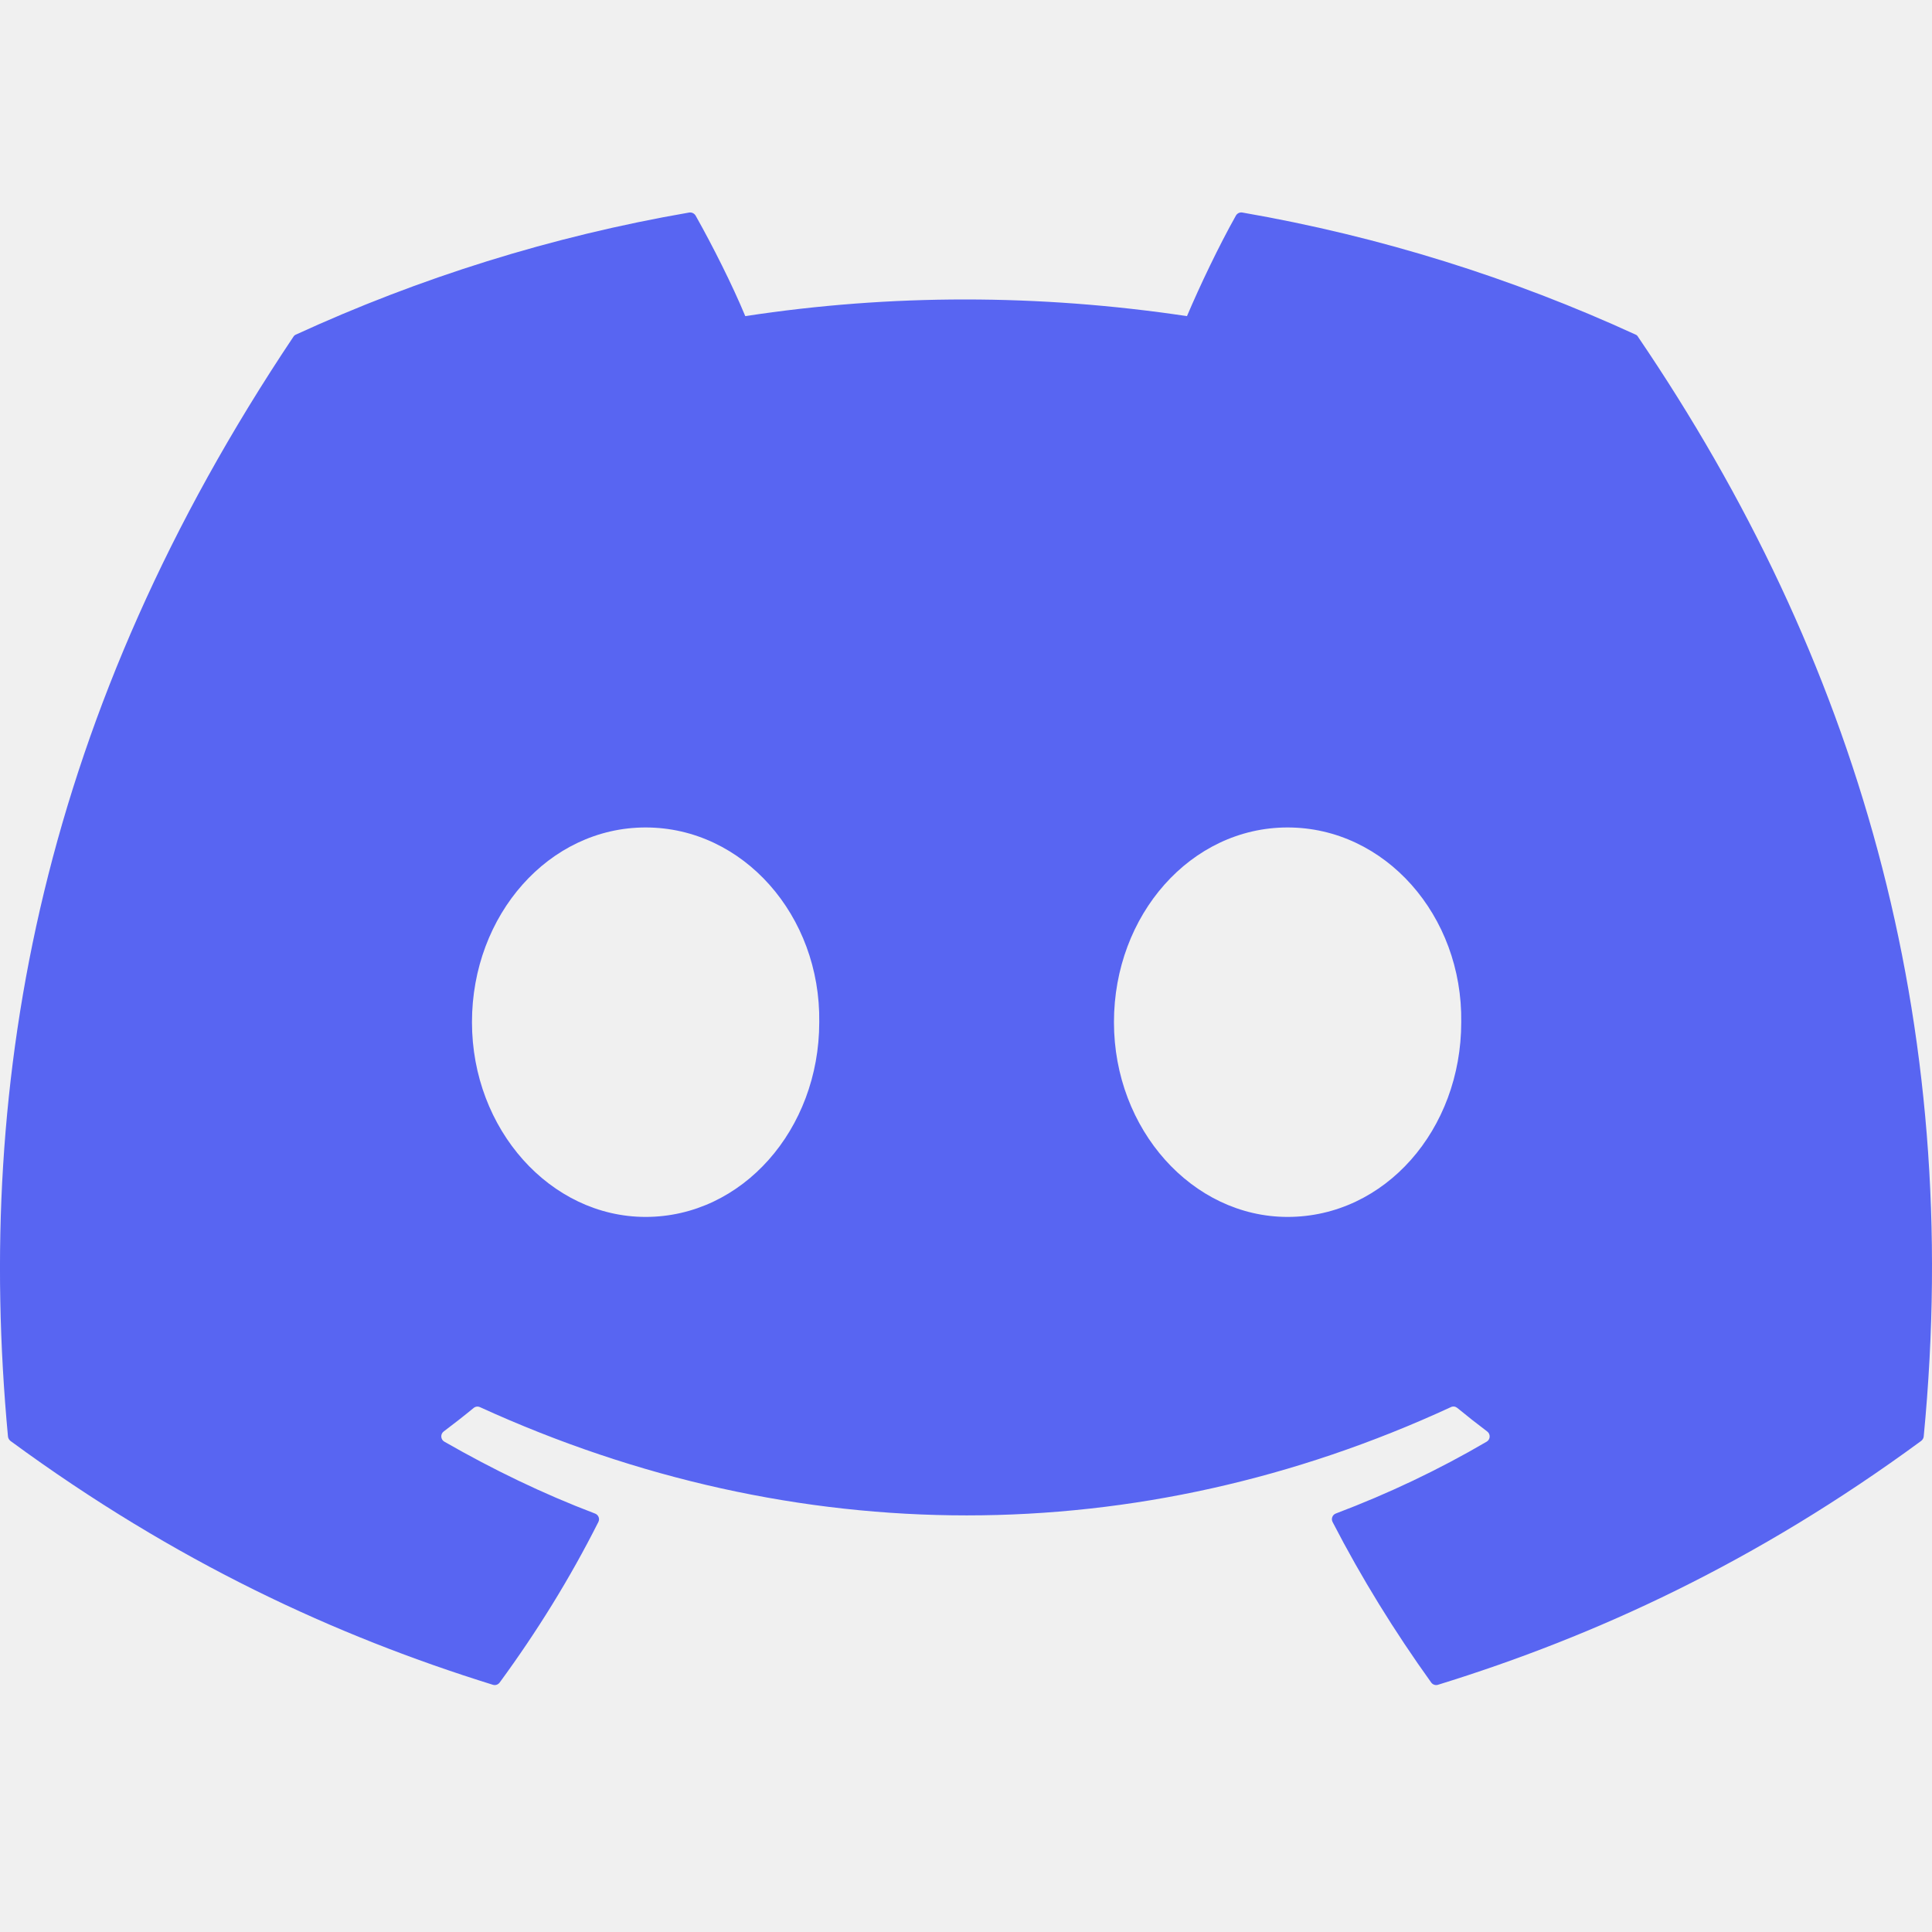
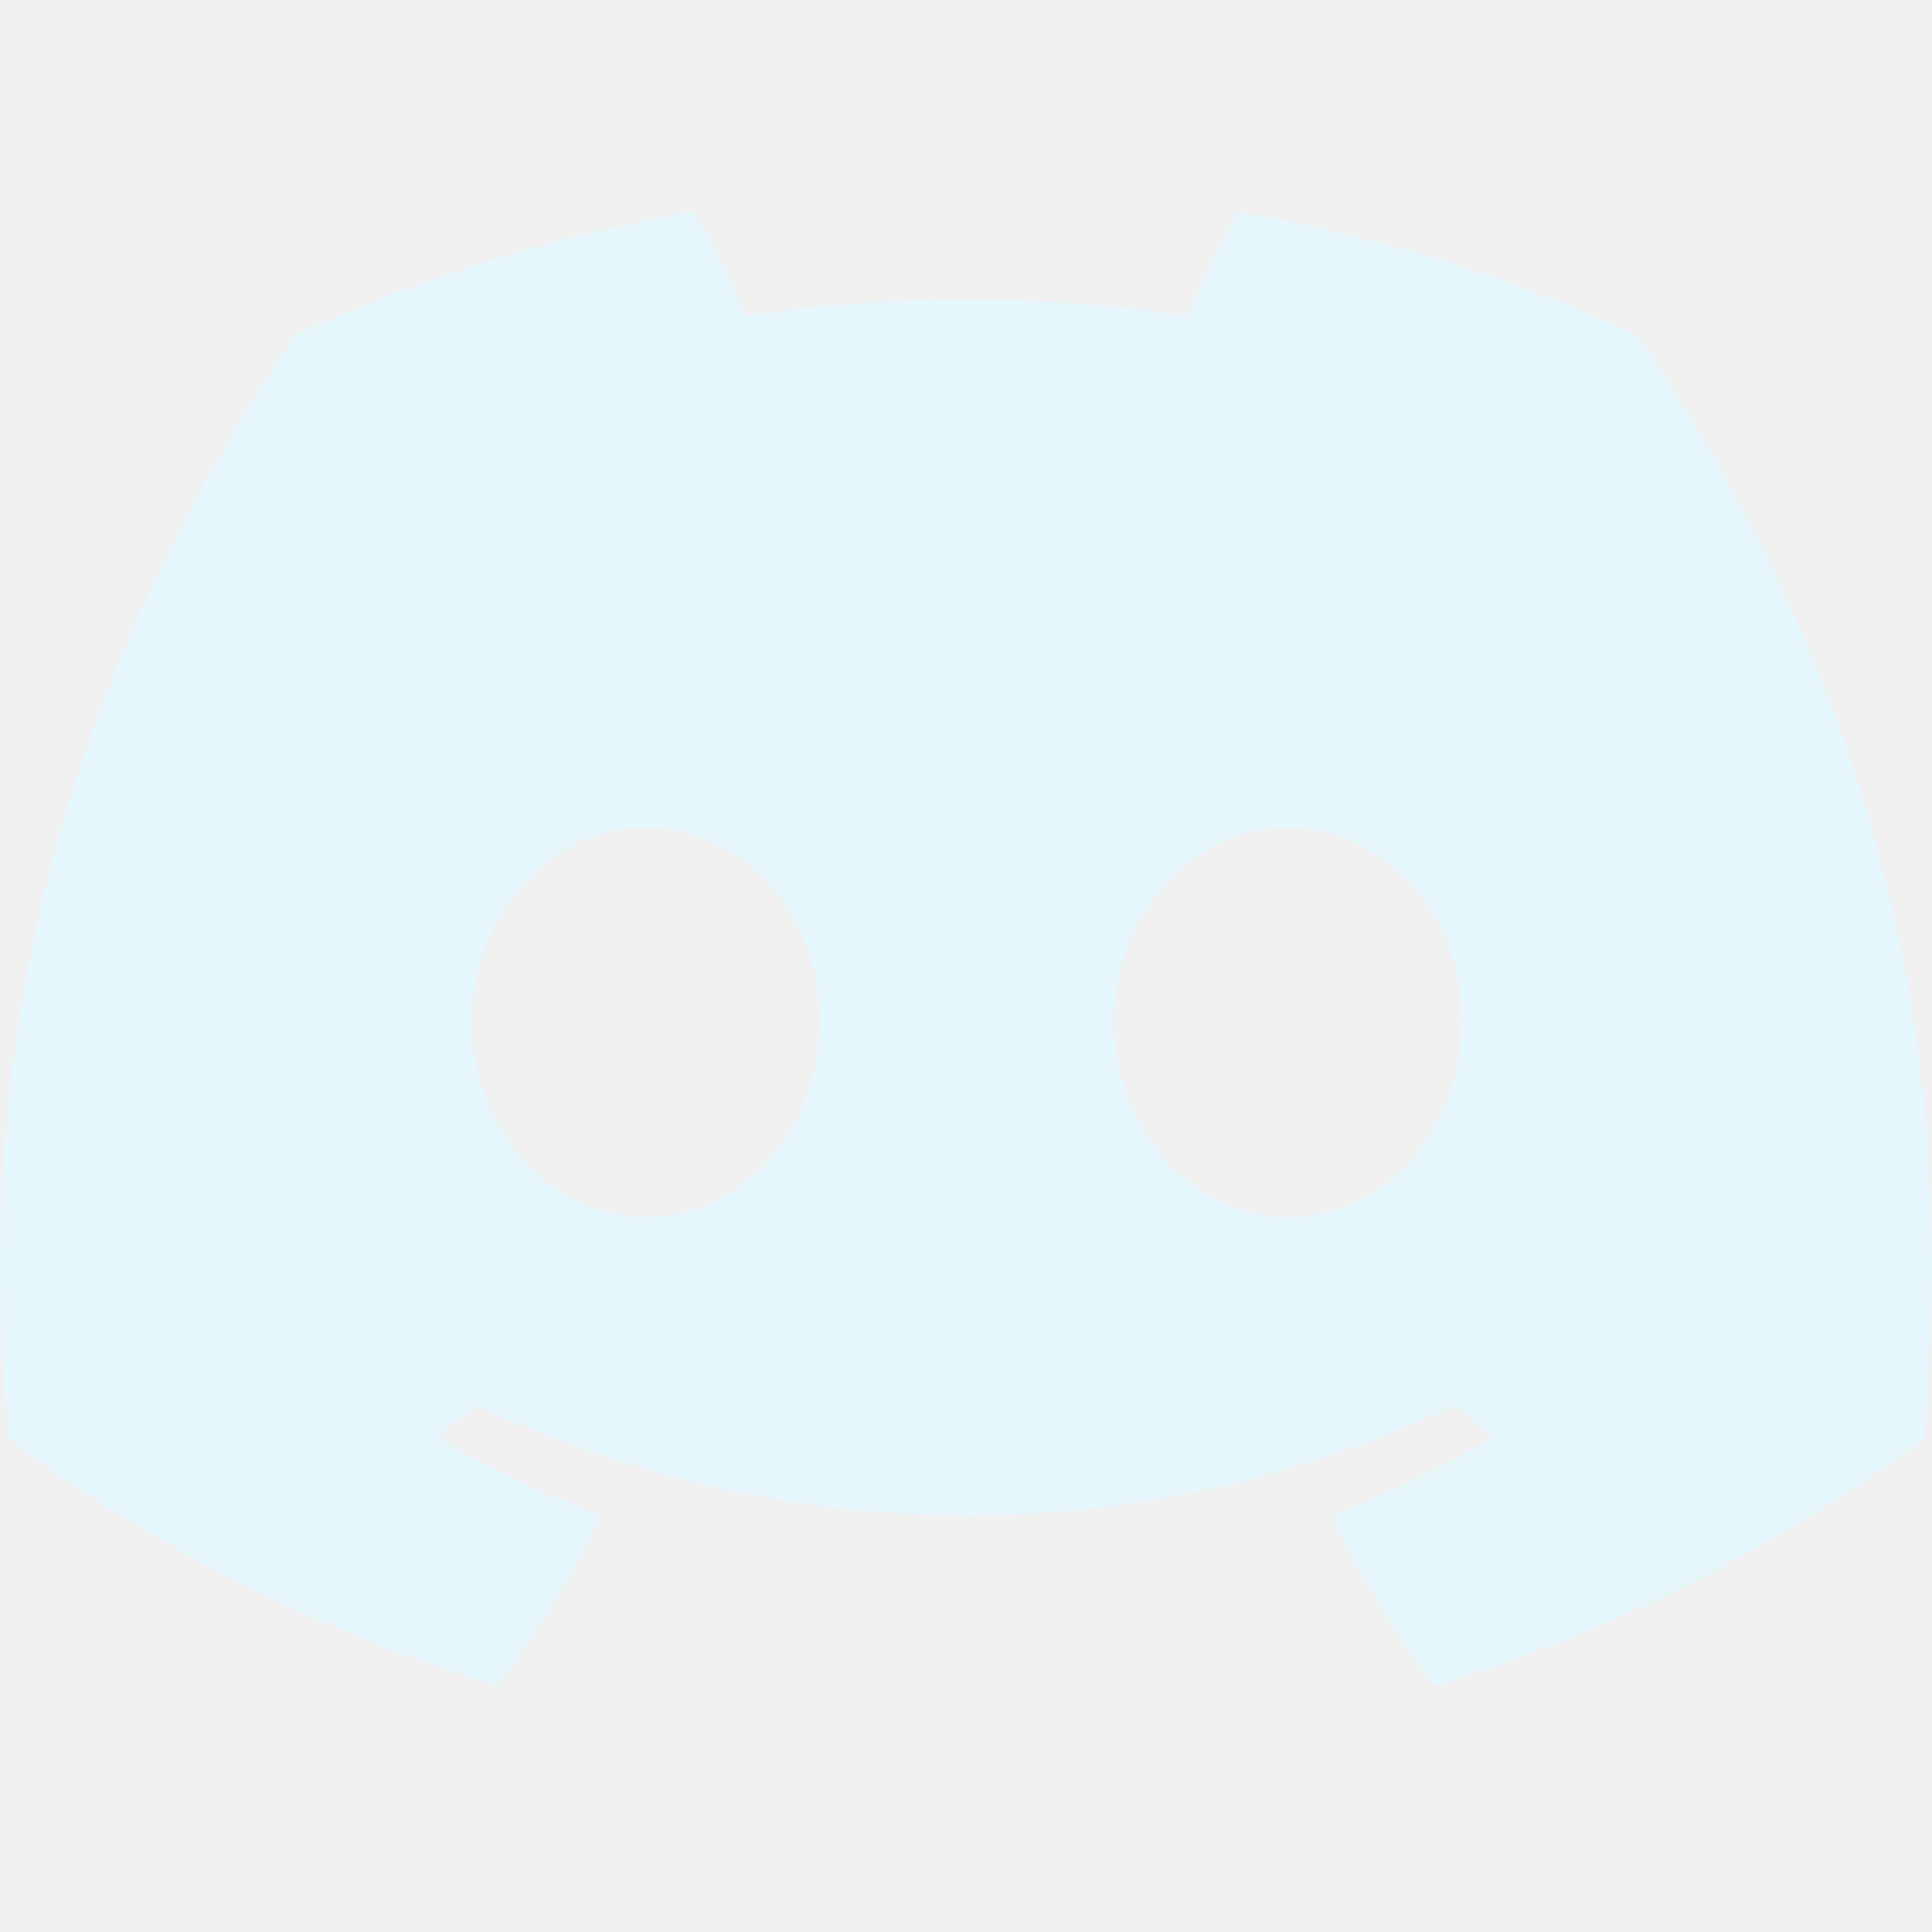
<svg xmlns="http://www.w3.org/2000/svg" width="24" height="24" viewBox="0 0 24 24" fill="none">
-   <g clip-path="url(#clip0_133_516)">
-     <path d="M20.317 4.156C18.787 3.454 17.147 2.937 15.432 2.64C15.401 2.635 15.37 2.649 15.353 2.678C15.142 3.053 14.909 3.542 14.745 3.927C12.9 3.651 11.065 3.651 9.258 3.927C9.095 3.534 8.852 3.053 8.641 2.678C8.624 2.65 8.593 2.636 8.562 2.64C6.848 2.936 5.208 3.453 3.677 4.156C3.664 4.161 3.652 4.171 3.645 4.183C0.533 8.832 -0.319 13.366 0.099 17.844C0.101 17.866 0.113 17.886 0.13 17.9C2.183 19.407 4.172 20.323 6.123 20.929C6.155 20.939 6.188 20.927 6.207 20.901C6.669 20.271 7.081 19.606 7.433 18.907C7.454 18.866 7.434 18.818 7.392 18.802C6.739 18.554 6.118 18.252 5.52 17.909C5.472 17.882 5.469 17.814 5.512 17.782C5.638 17.687 5.764 17.589 5.884 17.49C5.906 17.472 5.936 17.468 5.962 17.48C9.889 19.273 14.142 19.273 18.023 17.48C18.049 17.467 18.079 17.471 18.102 17.489C18.222 17.588 18.348 17.687 18.474 17.782C18.518 17.814 18.515 17.882 18.468 17.909C17.87 18.259 17.248 18.554 16.595 18.801C16.552 18.817 16.533 18.866 16.554 18.907C16.914 19.605 17.326 20.27 17.779 20.901C17.798 20.927 17.832 20.939 17.863 20.929C19.824 20.323 21.813 19.407 23.865 17.9C23.883 17.886 23.895 17.866 23.897 17.845C24.397 12.668 23.058 8.171 20.348 4.184C20.342 4.171 20.33 4.161 20.317 4.156ZM8.02 15.117C6.838 15.117 5.863 14.031 5.863 12.698C5.863 11.365 6.819 10.279 8.02 10.279C9.231 10.279 10.196 11.374 10.177 12.698C10.177 14.031 9.221 15.117 8.02 15.117ZM15.995 15.117C14.812 15.117 13.838 14.031 13.838 12.698C13.838 11.365 14.793 10.279 15.995 10.279C17.206 10.279 18.171 11.374 18.152 12.698C18.152 14.031 17.206 15.117 15.995 15.117Z" fill="#5865F2" />
+   <g clip-path="url(#clip0_26333_1267)">
+     <path d="M20.317 4.156C18.787 3.454 17.147 2.937 15.432 2.64C15.401 2.635 15.37 2.649 15.353 2.678C15.142 3.053 14.909 3.542 14.745 3.927C12.9 3.651 11.065 3.651 9.258 3.927C9.095 3.534 8.852 3.053 8.641 2.678C8.624 2.65 8.593 2.636 8.562 2.64C6.848 2.936 5.208 3.453 3.677 4.156C3.664 4.161 3.652 4.171 3.645 4.183C0.533 8.832 -0.319 13.366 0.099 17.844C0.101 17.866 0.113 17.886 0.13 17.9C2.183 19.407 4.172 20.323 6.123 20.929C6.155 20.939 6.188 20.927 6.207 20.901C6.669 20.271 7.081 19.606 7.433 18.907C7.454 18.866 7.434 18.818 7.392 18.802C6.739 18.554 6.118 18.252 5.52 17.909C5.472 17.882 5.469 17.814 5.512 17.782C5.638 17.687 5.764 17.589 5.884 17.49C5.906 17.472 5.936 17.468 5.962 17.48C9.889 19.273 14.142 19.273 18.023 17.48C18.049 17.467 18.079 17.471 18.102 17.489C18.222 17.588 18.348 17.687 18.474 17.782C18.518 17.814 18.515 17.882 18.468 17.909C17.87 18.259 17.248 18.554 16.595 18.801C16.552 18.817 16.533 18.866 16.554 18.907C16.914 19.605 17.326 20.27 17.779 20.901C17.798 20.927 17.832 20.939 17.863 20.929C19.824 20.323 21.813 19.407 23.865 17.9C23.883 17.886 23.895 17.866 23.897 17.845C24.397 12.668 23.058 8.171 20.348 4.184C20.342 4.171 20.33 4.161 20.317 4.156ZM8.02 15.117C6.838 15.117 5.863 14.031 5.863 12.698C5.863 11.365 6.819 10.279 8.02 10.279C9.231 10.279 10.196 11.374 10.177 12.698C10.177 14.031 9.221 15.117 8.02 15.117ZM15.995 15.117C14.812 15.117 13.838 14.031 13.838 12.698C13.838 11.365 14.793 10.279 15.995 10.279C17.206 10.279 18.171 11.374 18.152 12.698C18.152 14.031 17.206 15.117 15.995 15.117Z" fill="#E4F7FF" fill-opacity="0.85" />
  </g>
  <defs>
-     <clipPath id="clip0_133_516">
+     <clipPath id="clip0_26333_1267">
      <rect width="24" height="24" fill="white" />
    </clipPath>
  </defs>
</svg>
